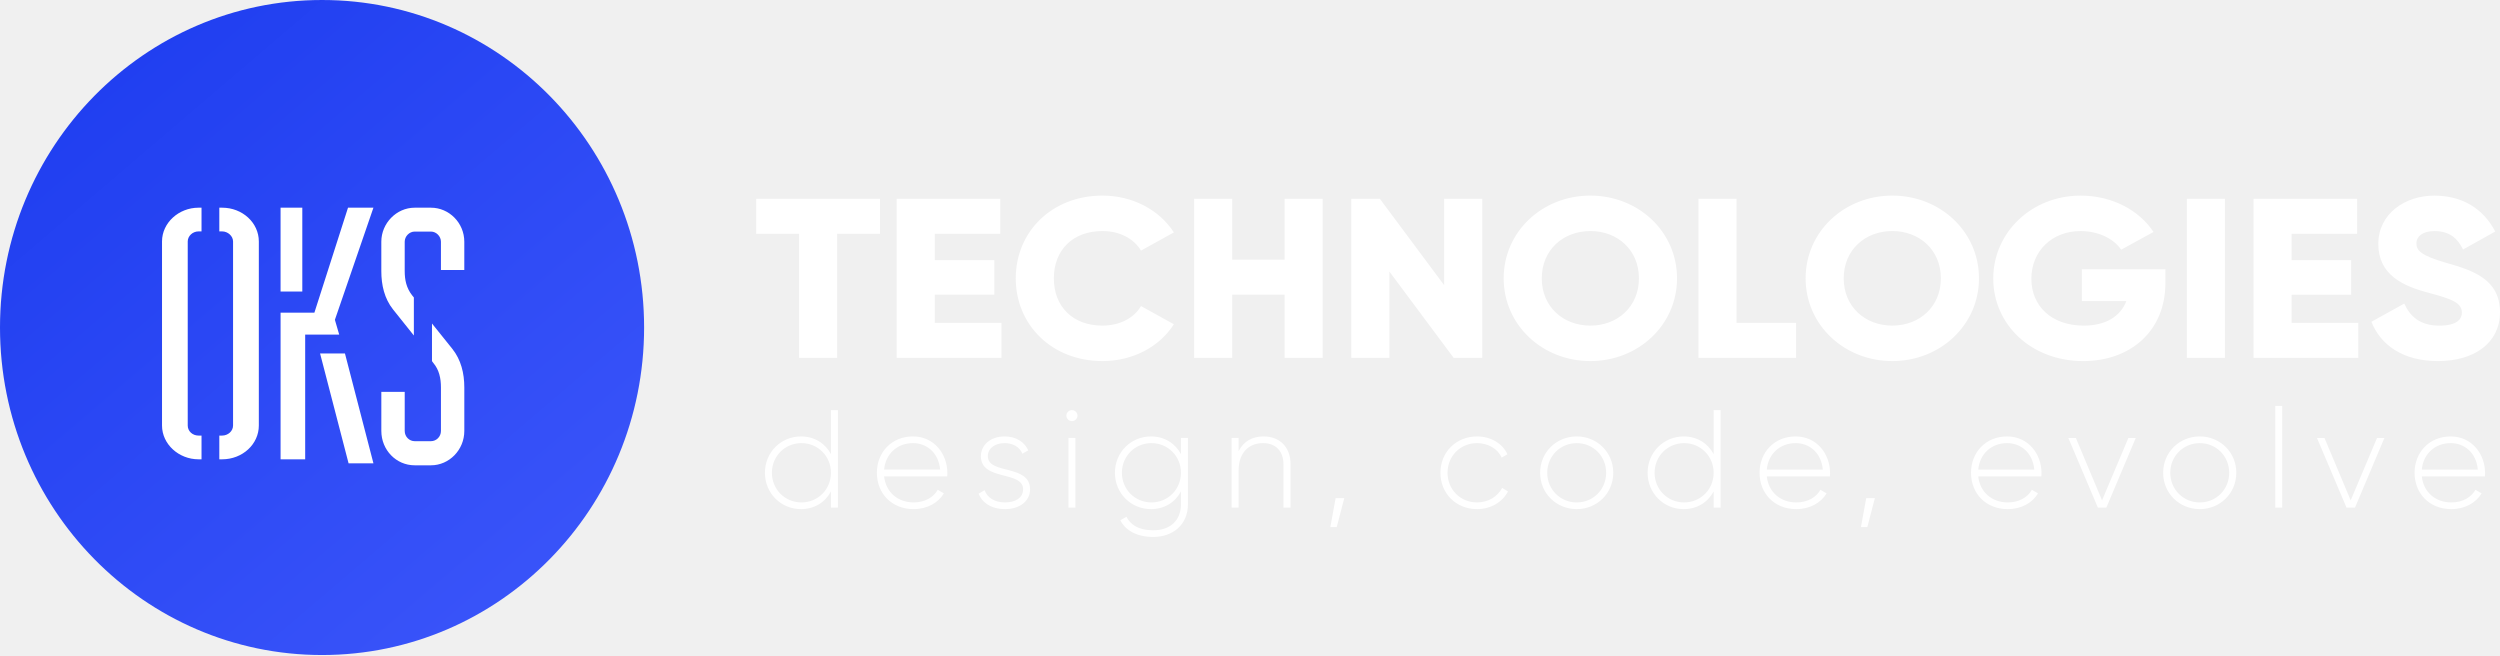
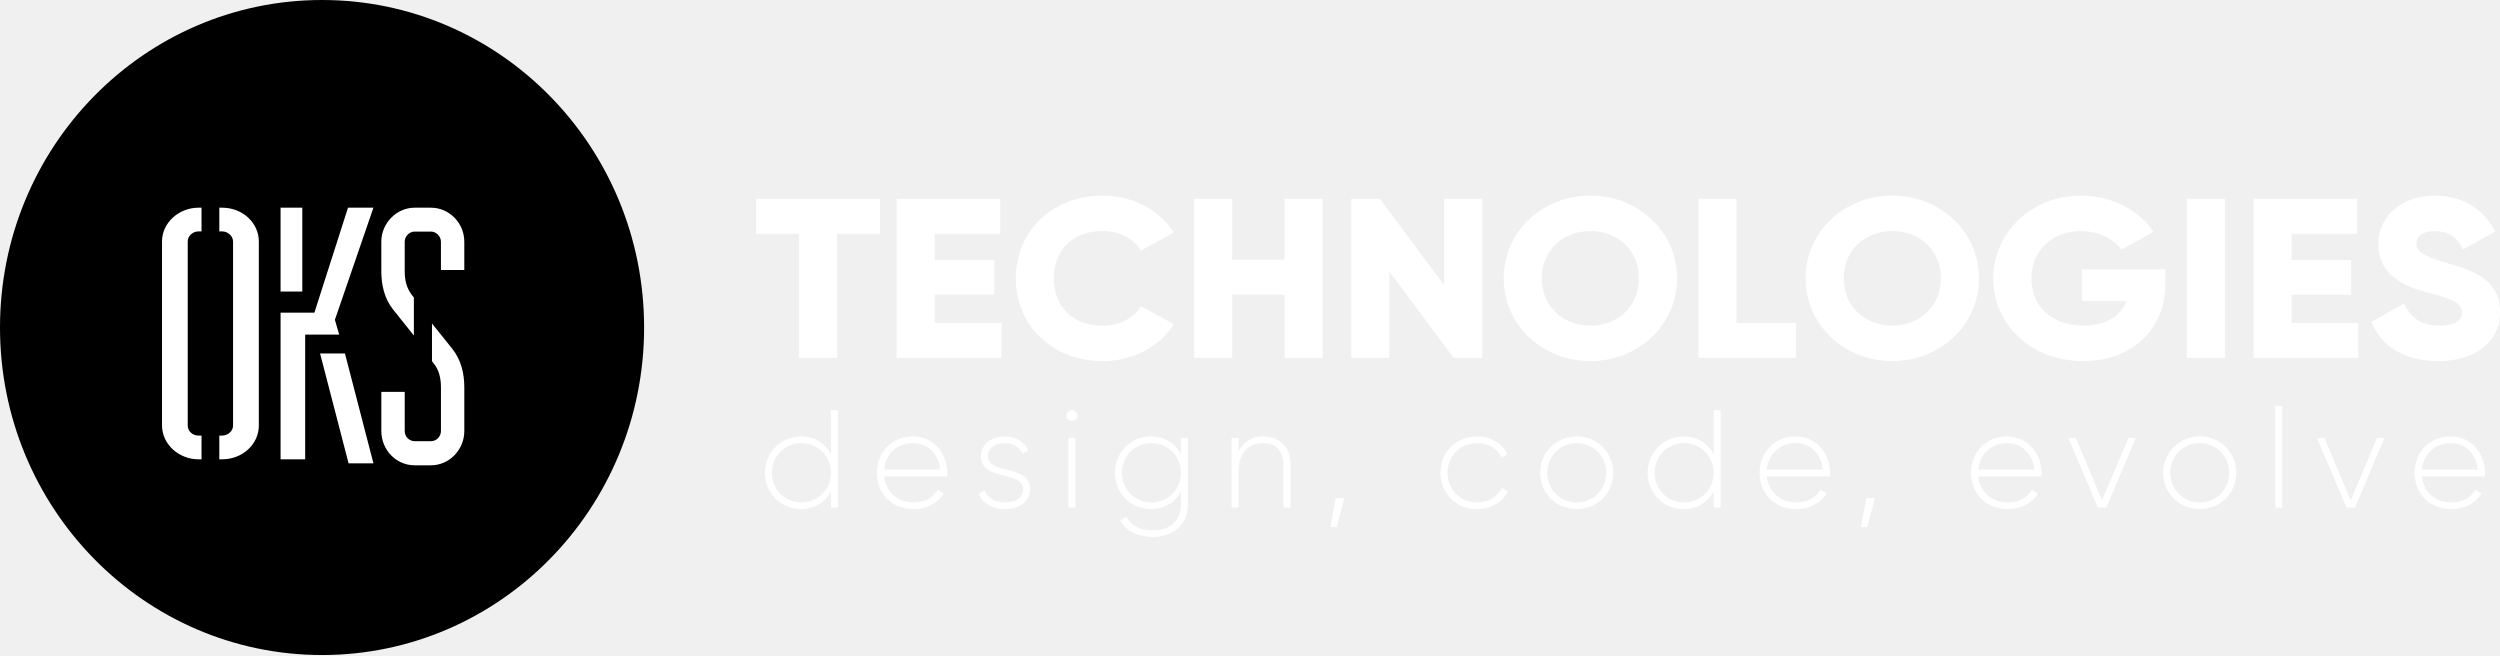
<svg xmlns="http://www.w3.org/2000/svg" width="229" height="60">
  <defs>
    <linearGradient x1="0%" y1="-26.294%" x2="134.362%" y2="134.187%" id="A">
-       <stop stop-color="#1737ed" offset="0%" />
-       <stop stop-color="#4961ff" offset="100%" />
+       <stop stopColor="#1737ed" offset="0%" />
+       <stop stopColor="#4961ff" offset="100%" />
    </linearGradient>
  </defs>
  <g fillRule="evenodd">
    <rect fill="#fff" fillRule="nonzero" x="2" y="11" width="46" height="46" rx="23" />
    <path d="M29.5 60C13.208 60 0 46.569 0 30S13.208 0 29.5 0 59 13.431 59 30 45.792 60 29.5 60zm-9.411-40.976v2.172h.256c.529 0 1.003.429 1.003.922v16.859c0 .526-.474.922-1.003.922h-.256v2.174h.256c1.868 0 3.364-1.383 3.364-3.096V22.118c0-1.71-1.496-3.094-3.364-3.094h-.256zm-1.901 2.172h.272v-2.172h-.272c-1.812 0-3.347 1.383-3.347 3.094v16.859c0 1.712 1.535 3.096 3.347 3.096h.272v-2.174h-.272c-.547 0-.992-.395-.992-.922V22.118c0-.493.446-.922.992-.922zm13.41 11.182h-2.279l2.61 10.061h2.277l-2.608-10.061zm-5.898-5.671h1.991v-7.683h-1.991v7.683zm2.253 3.94h3.117l-.394-1.352 3.53-10.271h-2.328l-3.079 9.614h-3.098v13.435h2.253V30.648zm13.473 1.299l-1.856-2.313v3.447l.125.169c.534.635.696 1.406.696 2.242v3.984c0 .535-.43.937-.912.937h-1.497c-.482 0-.91-.402-.91-.937v-3.582h-2.142v3.582c0 1.74 1.356 3.147 3.052 3.147h1.497c1.662 0 3.052-1.406 3.052-3.147v-3.984c0-1.305-.303-2.542-1.105-3.545zm-3.516-1.215v-3.484l-.161-.197c-.518-.664-.678-1.393-.678-2.221v-2.688c0-.497.428-.928.91-.928h1.497c.482 0 .912.432.912.928v2.588h2.14v-2.588c0-1.723-1.39-3.116-3.052-3.116h-1.497c-1.662 0-3.052 1.425-3.052 3.116v2.688c0 1.291.286 2.521 1.071 3.512l1.91 2.391z" fill="url(#A)" />
    <path d="M76.116 37.567h.638v8.927h-.638v-1.479c-.523.982-1.506 1.62-2.744 1.62-1.825 0-3.305-1.441-3.305-3.329s1.48-3.329 3.305-3.329c1.238 0 2.22.638 2.744 1.62v-4.03zm-2.705 8.455c1.519 0 2.705-1.199 2.705-2.716s-1.187-2.716-2.705-2.716-2.705 1.199-2.705 2.716 1.187 2.716 2.705 2.716zm10.216-6.045c1.94 0 3.152 1.607 3.152 3.354l-.013.306h-5.781c.153 1.441 1.251 2.385 2.705 2.385 1.046 0 1.838-.485 2.208-1.161l.562.332c-.523.867-1.519 1.441-2.782 1.441-1.965 0-3.356-1.403-3.356-3.329 0-1.875 1.353-3.329 3.305-3.329zm0 .612c-1.455 0-2.514 1.008-2.642 2.423h5.13c-.14-1.556-1.238-2.423-2.488-2.423zm6.86 1.199c0-.765.702-1.199 1.531-1.199.702 0 1.365.306 1.633.969l.536-.306c-.345-.778-1.136-1.275-2.169-1.275-1.302 0-2.169.803-2.169 1.811 0 2.296 3.867 1.301 3.867 3.035 0 .803-.753 1.199-1.646 1.199-.957 0-1.646-.434-1.876-1.122l-.549.319c.306.816 1.149 1.416 2.425 1.416 1.365 0 2.284-.765 2.284-1.811 0-2.334-3.867-1.326-3.867-3.035zm7.702-3.214a.51.51 0 0 0 .51-.51.51.51 0 0 0-.51-.497.51.51 0 0 0-.51.497.51.51 0 0 0 .51.51zm-.319 7.92h.638v-6.377h-.638v6.377zm10.306-6.377h.638v6.071c0 1.913-1.417 2.997-3.178 2.997-1.493 0-2.552-.599-3.012-1.53l.562-.319c.332.676 1.046 1.237 2.45 1.237 1.595 0 2.54-.931 2.54-2.385v-1.173c-.523.982-1.506 1.62-2.744 1.62-1.825 0-3.305-1.441-3.305-3.329s1.48-3.329 3.305-3.329c1.238 0 2.22.638 2.744 1.62v-1.479zm-2.705 5.905c1.519 0 2.705-1.199 2.705-2.716s-1.187-2.716-2.705-2.716-2.705 1.199-2.705 2.716 1.187 2.716 2.705 2.716zm10.268-6.045c-.983 0-1.799.408-2.284 1.352v-1.212h-.638v6.377h.638v-3.367c0-1.722.983-2.538 2.233-2.538 1.2 0 1.876.765 1.876 1.939v3.966h.651v-3.966c0-1.543-.957-2.551-2.476-2.551zm7.396 5.65h-.791l-.485 2.653h.587l.689-2.653zm12.164 1.008c1.251 0 2.323-.638 2.833-1.62l-.536-.319c-.421.791-1.263 1.326-2.297 1.326-1.544 0-2.705-1.199-2.705-2.716s1.161-2.716 2.705-2.716c1.021 0 1.889.523 2.259 1.326l.523-.306c-.459-.995-1.531-1.632-2.782-1.632-1.927 0-3.356 1.441-3.356 3.329s1.429 3.329 3.356 3.329zm9.132 0c-1.863 0-3.356-1.441-3.356-3.329s1.493-3.329 3.356-3.329c1.85 0 3.343 1.441 3.343 3.329s-1.493 3.329-3.343 3.329zm0-.612c1.519 0 2.693-1.199 2.693-2.716s-1.174-2.716-2.693-2.716-2.705 1.199-2.705 2.716 1.187 2.716 2.705 2.716zm12.539-8.455h.638v8.927h-.638v-1.479c-.523.982-1.506 1.62-2.744 1.62-1.825 0-3.305-1.441-3.305-3.329s1.48-3.329 3.305-3.329c1.238 0 2.22.638 2.744 1.62v-4.03zm-2.705 8.455c1.519 0 2.705-1.199 2.705-2.716s-1.187-2.716-2.705-2.716-2.705 1.199-2.705 2.716 1.187 2.716 2.705 2.716zm10.216-6.045c1.94 0 3.152 1.607 3.152 3.354l-.013.306h-5.781c.153 1.441 1.251 2.385 2.705 2.385 1.046 0 1.838-.485 2.208-1.161l.562.332c-.523.867-1.519 1.441-2.782 1.441-1.965 0-3.356-1.403-3.356-3.329 0-1.875 1.353-3.329 3.305-3.329zm0 .612c-1.455 0-2.514 1.008-2.642 2.423h5.13c-.14-1.556-1.238-2.423-2.488-2.423zm7.256 5.038h-.791l-.485 2.653h.587l.689-2.653zm12.113-5.65c1.94 0 3.152 1.607 3.152 3.354l-.013.306h-5.781c.153 1.441 1.251 2.385 2.705 2.385 1.046 0 1.838-.485 2.208-1.161l.562.332c-.523.867-1.519 1.441-2.782 1.441-1.965 0-3.356-1.403-3.356-3.329 0-1.875 1.353-3.329 3.305-3.329zm0 .612c-1.455 0-2.514 1.008-2.642 2.423h5.13c-.14-1.556-1.238-2.423-2.488-2.423zm11.11-.472l-2.412 5.713-2.399-5.713h-.689l2.705 6.377h.778l2.693-6.377h-.676zm6.541 6.517c-1.863 0-3.356-1.441-3.356-3.329s1.493-3.329 3.356-3.329c1.85 0 3.344 1.441 3.344 3.329s-1.493 3.329-3.344 3.329zm0-.612c1.519 0 2.693-1.199 2.693-2.716s-1.174-2.716-2.693-2.716-2.705 1.199-2.705 2.716 1.187 2.716 2.705 2.716zm6.911.472h.638v-9.31h-.638v9.31zm9.323-6.377l-2.412 5.713-2.399-5.713h-.689l2.705 6.377h.778l2.693-6.377h-.676zm6.745-.14c1.94 0 3.152 1.607 3.152 3.354l-.013.306h-5.781c.153 1.441 1.251 2.385 2.705 2.385 1.046 0 1.838-.485 2.208-1.161l.562.332c-.523.867-1.519 1.441-2.782 1.441-1.965 0-3.356-1.403-3.356-3.329 0-1.875 1.353-3.329 3.305-3.329zm0 .612c-1.455 0-2.514 1.008-2.642 2.423h5.13c-.14-1.556-1.238-2.423-2.488-2.423zM80.61 18.208H69.268v3.206h3.926v11.368h3.49V21.414h3.926v-3.206zm5.017 11.368v-2.582h5.453v-3.165h-5.453v-2.415h5.998v-3.206h-9.488v14.574h9.597v-3.206h-6.107zm15.356 3.498c2.792 0 5.235-1.312 6.544-3.373l-3.01-1.666c-.654 1.124-1.985 1.791-3.534 1.791-2.705 0-4.45-1.728-4.45-4.331s1.745-4.331 4.45-4.331c1.549 0 2.857.666 3.534 1.791l3.01-1.666c-1.331-2.061-3.774-3.373-6.544-3.373-4.602 0-7.94 3.29-7.94 7.579s3.337 7.579 7.94 7.579zm16.686-14.866v5.58h-4.799v-5.58h-3.49v14.574h3.49v-5.788h4.799v5.788h3.49V18.208h-3.49zm14.614 0v7.912l-5.889-7.912h-2.617v14.574h3.49V24.87l5.889 7.912h2.617V18.208h-3.49zm13.393 14.866c-4.384 0-7.94-3.29-7.94-7.579s3.555-7.579 7.94-7.579 7.94 3.29 7.94 7.579-3.555 7.579-7.94 7.579zm0-3.248c2.487 0 4.45-1.728 4.45-4.331s-1.963-4.331-4.45-4.331-4.45 1.728-4.45 4.331 1.963 4.331 4.45 4.331zm13.393-.25V18.208h-3.49v14.574h8.943v-3.206h-5.453zm14.265 3.498c-4.384 0-7.94-3.29-7.94-7.579s3.555-7.579 7.94-7.579 7.94 3.29 7.94 7.579-3.555 7.579-7.94 7.579zm0-3.248c2.487 0 4.45-1.728 4.45-4.331s-1.963-4.331-4.45-4.331-4.45 1.728-4.45 4.331 1.963 4.331 4.45 4.331zm25.019-5.163h-7.656v2.915h4.079c-.545 1.395-1.876 2.249-3.904 2.249-2.966 0-4.799-1.811-4.799-4.289 0-2.561 1.919-4.372 4.493-4.372 1.723 0 3.097.75 3.73 1.707l2.966-1.624c-1.287-1.957-3.752-3.331-6.675-3.331-4.493 0-8.005 3.373-8.005 7.599 0 4.185 3.446 7.558 8.245 7.558 4.275 0 7.525-2.707 7.525-7.162v-1.249zm1.963-6.454v14.574h3.49V18.208h-3.49zm9.597 11.368v-2.582h5.453V23.83h-5.453v-2.415h5.998v-3.206h-9.488v14.574h9.597v-3.206h-6.107zm13.415 3.498c3.315 0 5.671-1.666 5.671-4.476 0-3.081-2.596-3.852-4.908-4.518-2.378-.687-2.748-1.145-2.748-1.811 0-.583.545-1.103 1.636-1.103 1.396 0 2.116.645 2.639 1.686l2.945-1.645c-1.112-2.144-3.076-3.29-5.584-3.29-2.639 0-5.126 1.624-5.126 4.435 0 2.79 2.225 3.831 4.493 4.435 2.29.604 3.163.958 3.163 1.853 0 .562-.414 1.187-2.072 1.187-1.723 0-2.661-.812-3.206-2.02l-3.01 1.666c.851 2.144 2.901 3.602 6.107 3.602z" fill="#fff" />
  </g>
</svg>
